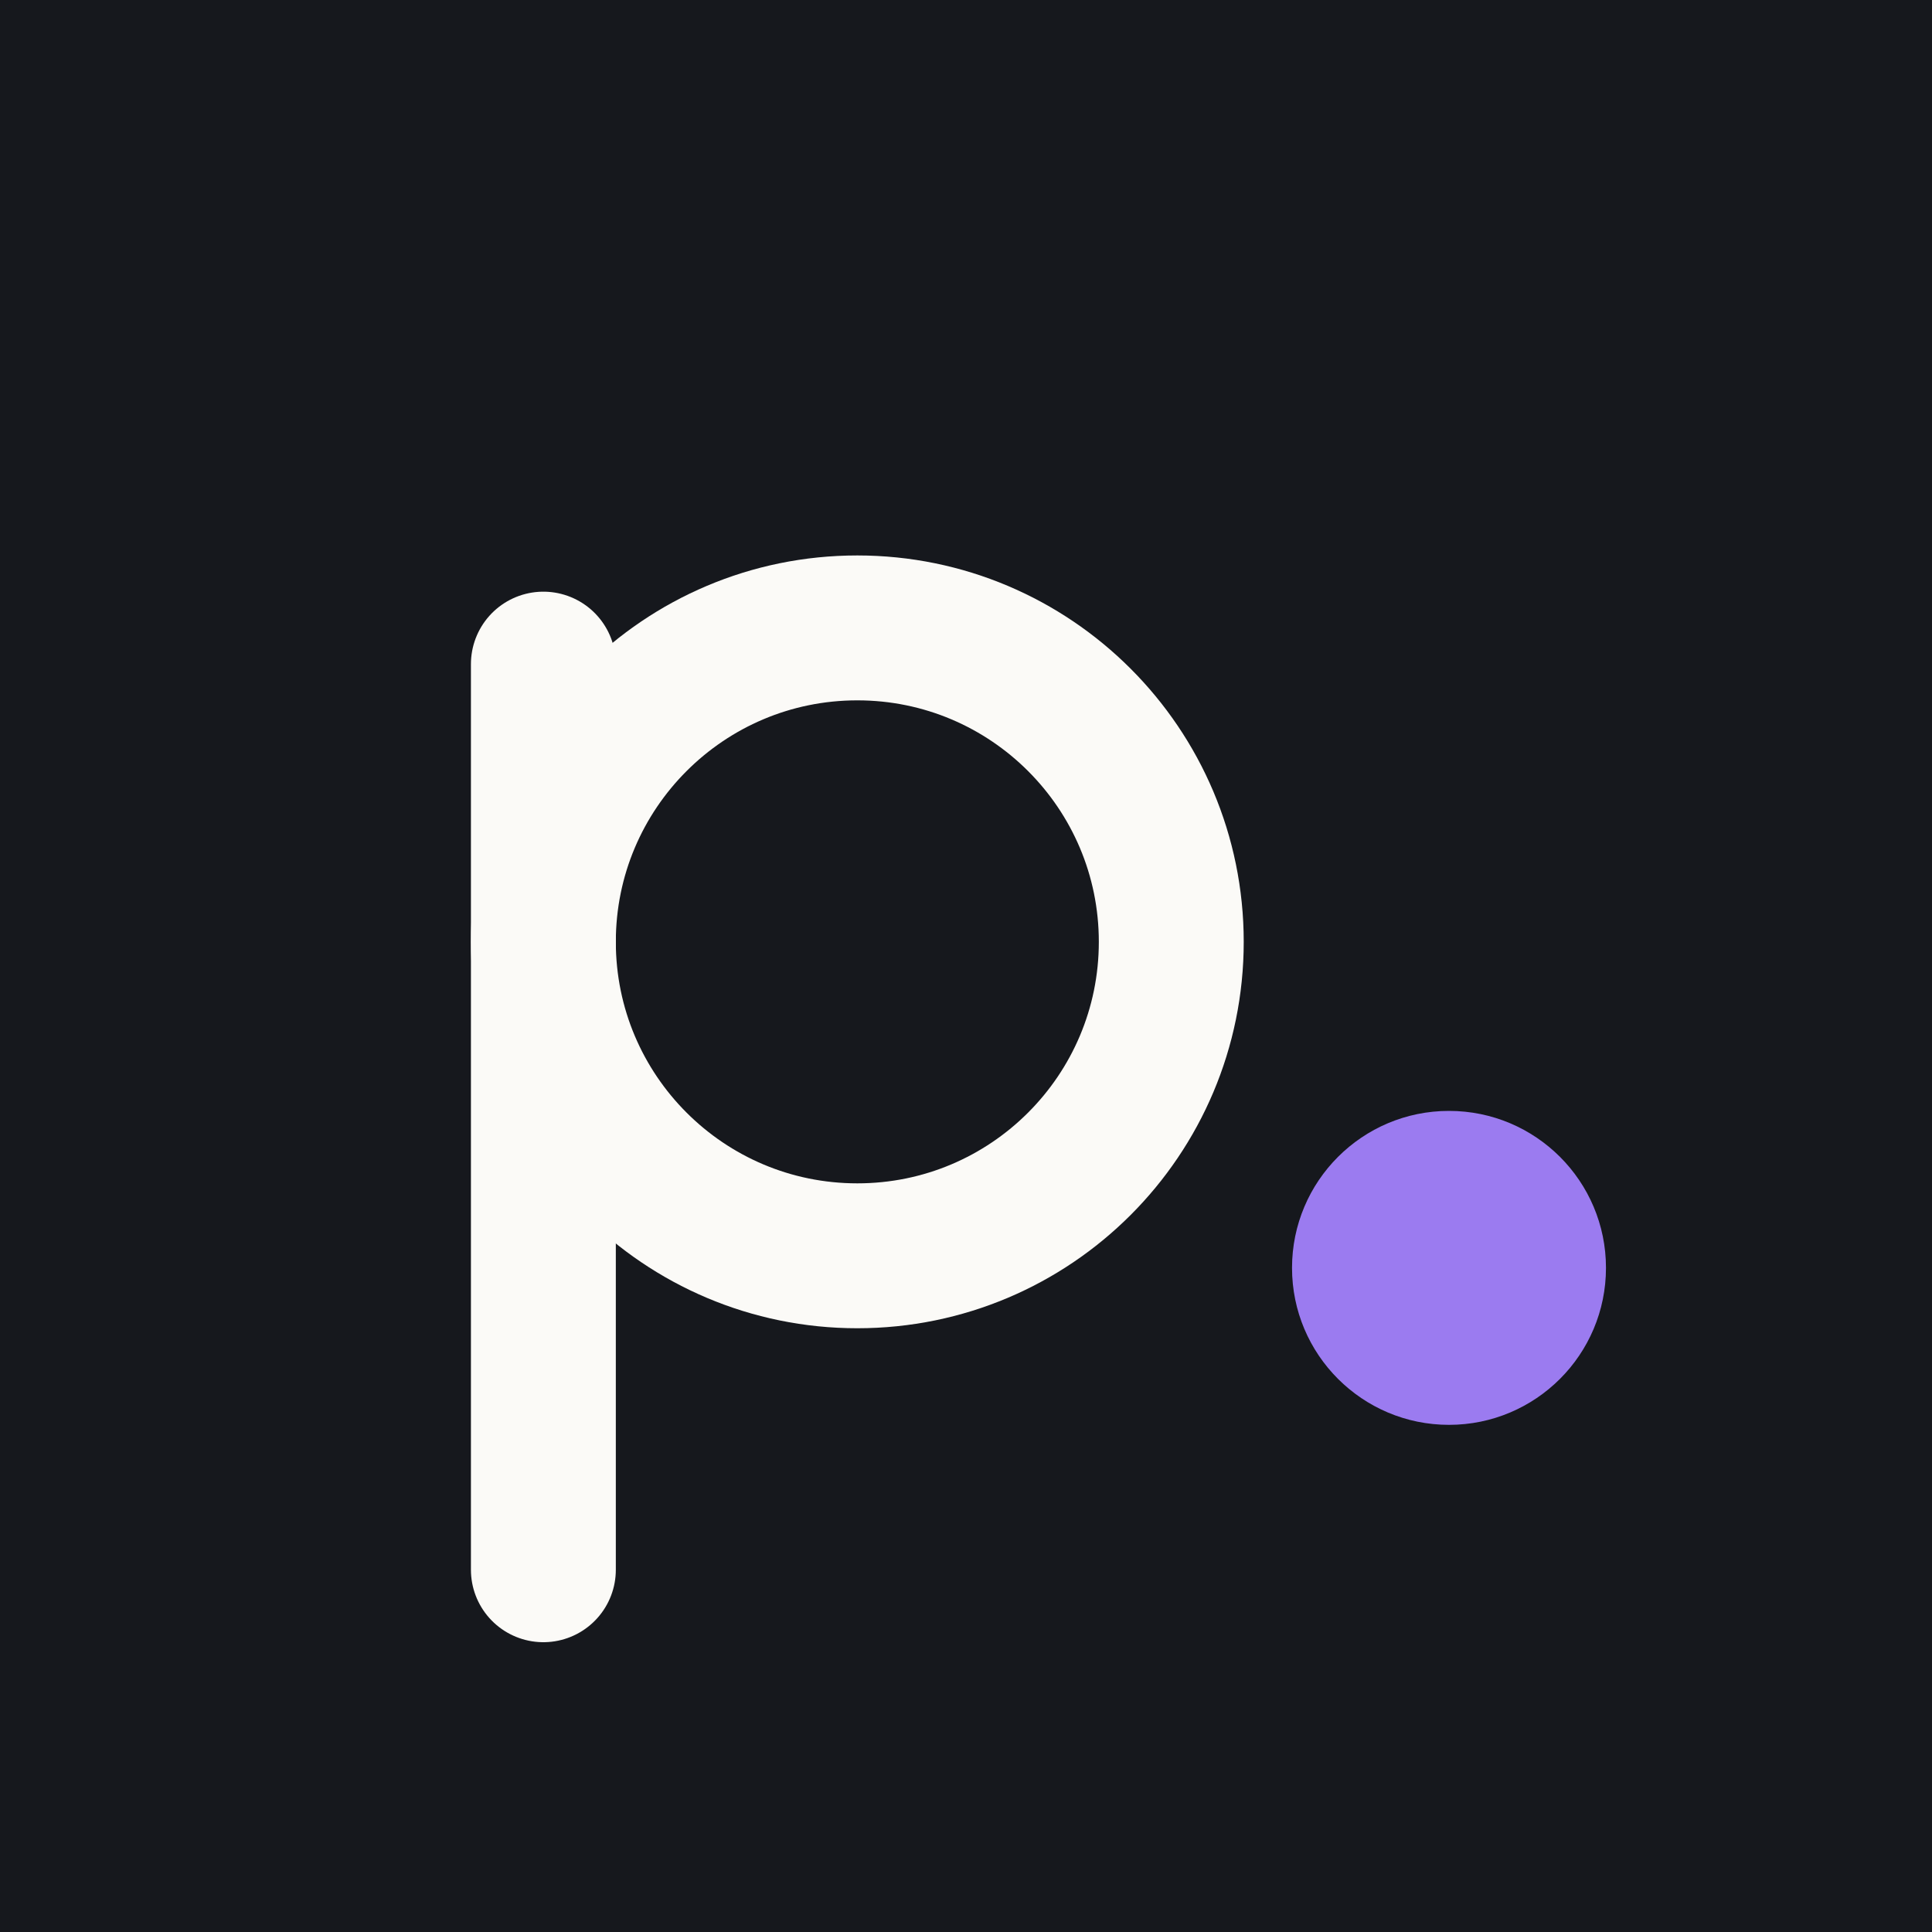
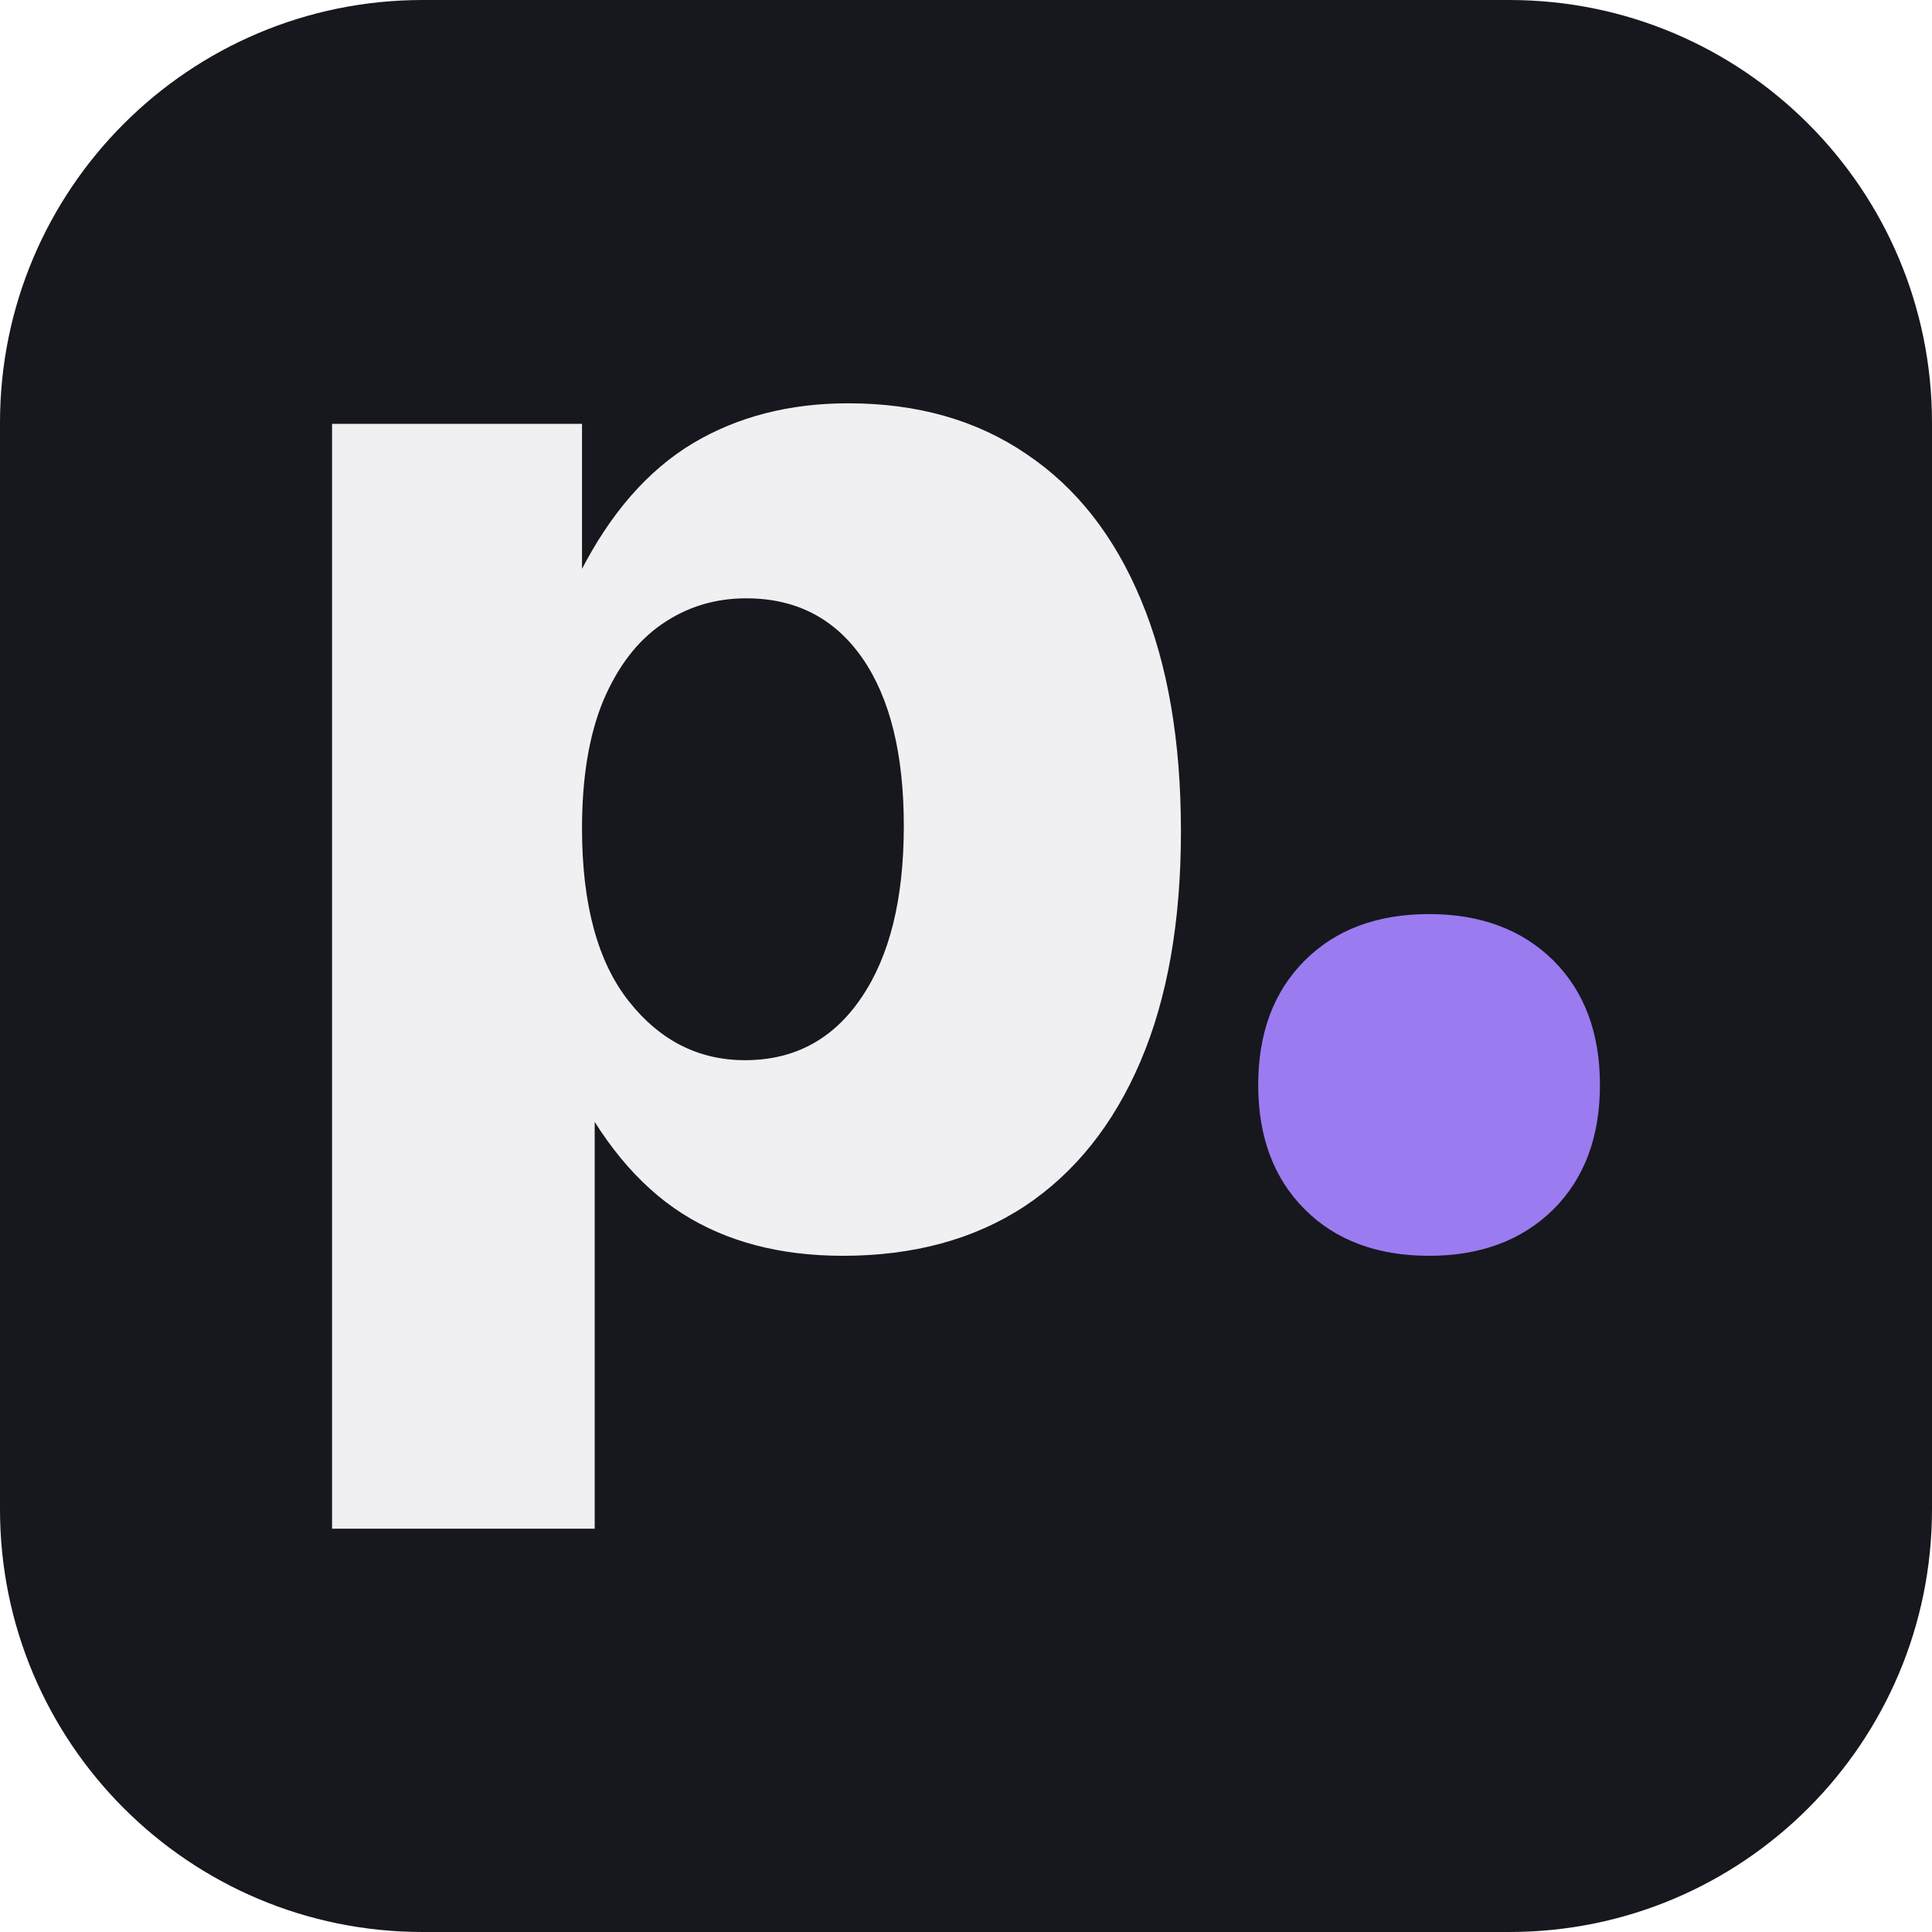
<svg xmlns="http://www.w3.org/2000/svg" viewBox="0 0 32 32" role="img" aria-label="porch">
-   <rect width="32" height="32" fill="#16181d" />
-   <path d="M9 11 V26" stroke="#fbfaf7" stroke-width="2.4" stroke-linecap="round" />
-   <circle cx="14.2" cy="15.6" r="5.2" fill="none" stroke="#fbfaf7" stroke-width="2.4" />
-   <circle cx="24" cy="21" r="2.6" fill="#9b7bf0" />
+   <rect width="32" height="32" rx="7" fill="#16181d" />
+   <path fill="#f0f0f2" d="M5.5 25.32V7.02H9.64V9.67L9.61 9.48Q10.36 8.01 11.48 7.34Q12.59 6.68 14.05 6.68Q15.77 6.68 17 7.52Q18.24 8.35 18.9 9.94Q19.56 11.52 19.56 13.77Q19.56 16.01 18.89 17.58Q18.22 19.15 16.97 19.98Q15.72 20.8 13.96 20.8Q12.4 20.8 11.3 20.1Q10.19 19.39 9.44 17.84L9.85 17.84V25.32ZM12.34 17.56Q13.57 17.56 14.27 16.52Q14.97 15.49 14.97 13.68Q14.97 11.9 14.29 10.91Q13.6 9.91 12.36 9.91Q11.58 9.91 10.96 10.34Q10.35 10.76 9.99 11.61Q9.64 12.46 9.64 13.72Q9.64 15.61 10.42 16.59Q11.19 17.56 12.34 17.56Z" />
+   <path fill="#9b7bf0" d="M23.67 20.8Q22.38 20.8 21.61 20.03Q20.84 19.26 20.84 17.97Q20.84 16.68 21.61 15.91Q22.38 15.14 23.67 15.14Q24.95 15.14 25.73 15.91Q26.5 16.68 26.5 17.97Q26.5 19.26 25.73 20.03Q24.95 20.8 23.67 20.8Z" />
</svg>
